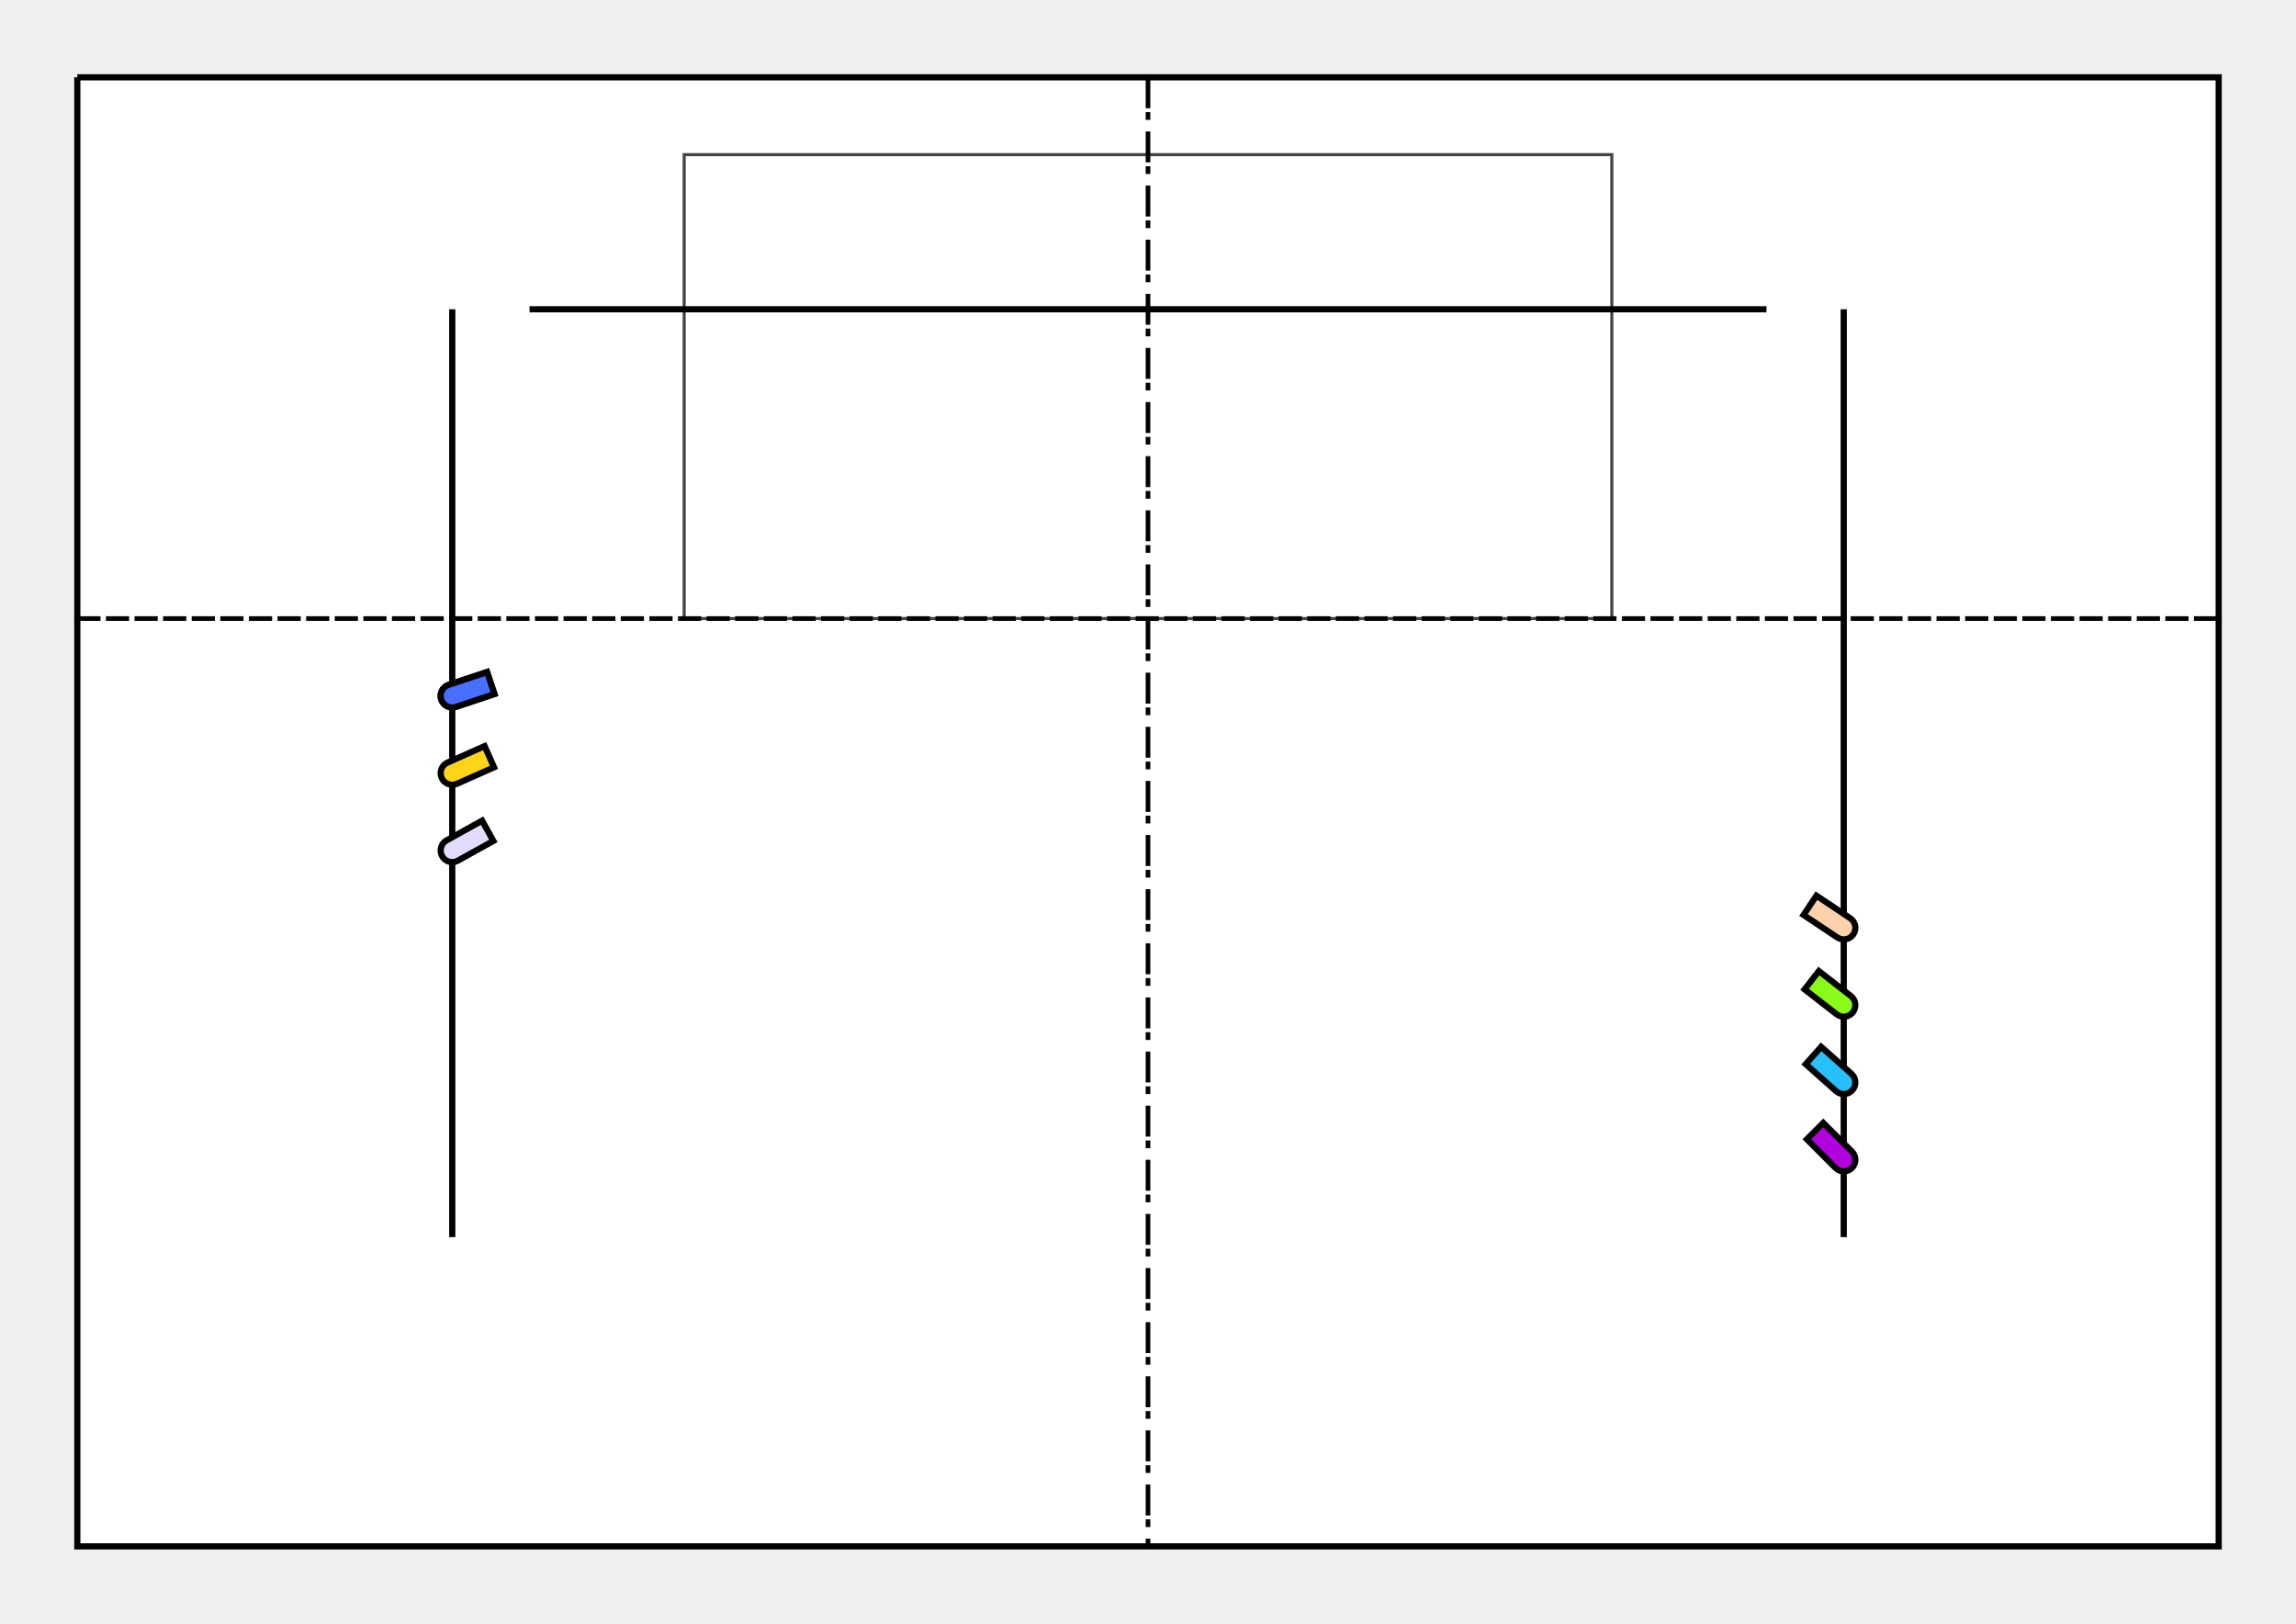
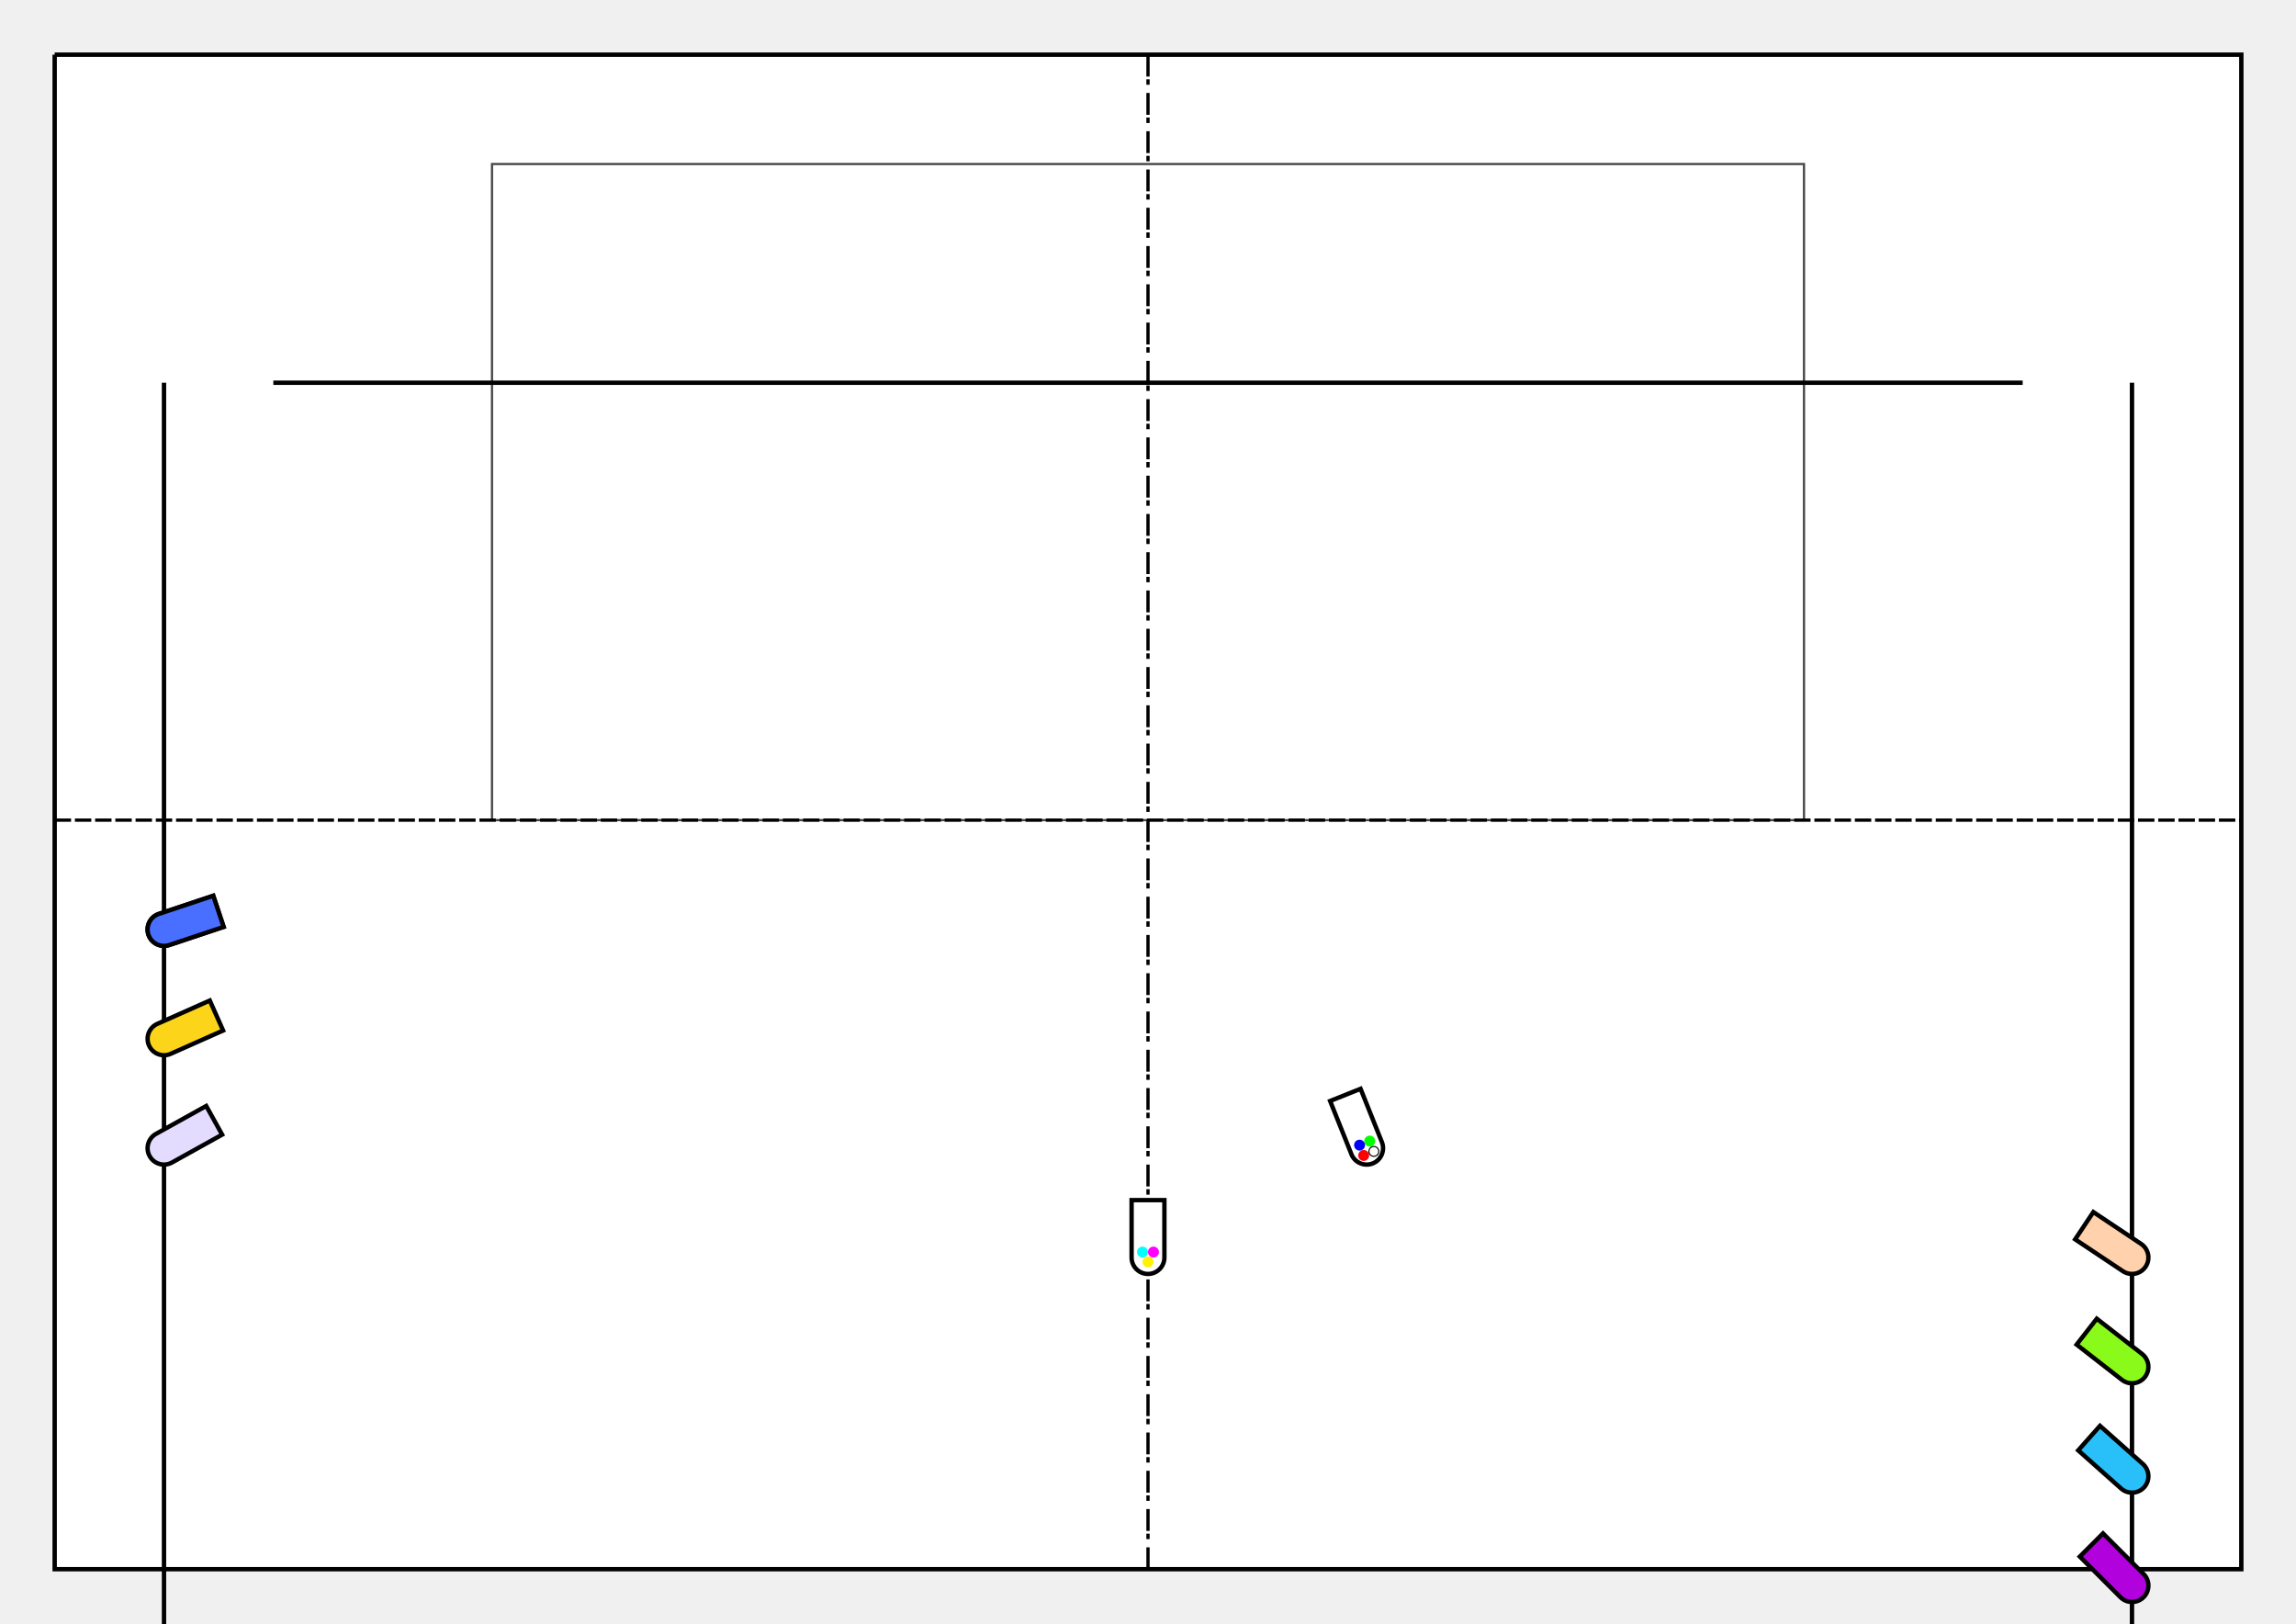
- <svg xmlns="http://www.w3.org/2000/svg" height="210mm" viewBox="0 0 297 210" width="297mm">
-   <path d="M 10.0 10.0 L 287.0 10.0 L 287.0 200.0 L 10.0 200.0 L 10.0 10.0" fill="white" stroke="black" stroke-width="0.8" />
-   <g id="layer1" transform="scale(0.02) translate(7425.0 4000.0)">
-     <rect class="scenery" height="3000" id="rect4485" stroke-width="20.0" style="fill:#ffffff;fill-opacity:1;stroke:#444444;stroke-miterlimit:4;stroke-dasharray:none;stroke-dashoffset:0;stroke-opacity:1" width="6000" x="-3000" y="-3000" />
-     <path class="batten" d="M -4500,-2000 V 4000" id="path4487" stroke-width="40.0" style="fill:none;stroke:#000000;stroke-linecap:butt;stroke-linejoin:miter;stroke-miterlimit:4;stroke-dasharray:none;stroke-opacity:1" />
-     <path class="batten" d="M 4500,-2000 V 4000" id="path4489" stroke-width="40.0" style="fill:none;stroke:#000000;stroke-linecap:butt;stroke-linejoin:miter;stroke-miterlimit:4;stroke-dasharray:none;stroke-opacity:1" />
-     <path class="batten" d="M -4000,-2000 H 4000" id="path4491" stroke-width="40.0" style="fill:none;stroke:#000000;stroke-linecap:butt;stroke-linejoin:miter;stroke-miterlimit:4;stroke-dasharray:none;stroke-opacity:1" />
+ <svg xmlns="http://www.w3.org/2000/svg" height="297mm" viewBox="0 0 420 297" width="420mm">
+   <path d="M 10.0 10.0 L 410.0 10.0 L 410.0 287.0 L 10.0 287.0 L 10.0 10.0" fill="white" stroke="black" stroke-width="0.8" />
+   <g id="layer1" transform="scale(0.04) translate(5250.0 3750.0)">
+     <rect class="scenery" height="3000" id="rect4485" stroke-width="10.0" style="fill:#ffffff;fill-opacity:1;stroke:#444444;stroke-miterlimit:4;stroke-dasharray:none;stroke-dashoffset:0;stroke-opacity:1" width="6000" x="-3000" y="-3000" />
+     <path class="batten" d="M -4500,-2000 V 4000" id="path4487" stroke-width="20.0" style="fill:none;stroke:#000000;stroke-linecap:butt;stroke-linejoin:miter;stroke-miterlimit:4;stroke-dasharray:none;stroke-opacity:1" />
+     <path class="batten" d="M 4500,-2000 V 4000" id="path4489" stroke-width="20.0" style="fill:none;stroke:#000000;stroke-linecap:butt;stroke-linejoin:miter;stroke-miterlimit:4;stroke-dasharray:none;stroke-opacity:1" />
+     <path class="batten" d="M -4000,-2000 H 4000" id="path4491" stroke-width="20.0" style="fill:none;stroke:#000000;stroke-linecap:butt;stroke-linejoin:miter;stroke-miterlimit:4;stroke-dasharray:none;stroke-opacity:1" />
  </g>
-   <path d="M 148.5 10.0 L 148.5 200.0" stroke="black" stroke-dasharray="4, 0.5, 1, 1.5" stroke-width="0.6" />
-   <path d="M 10.0 80.0 L 287.0 80.0" stroke="black" stroke-dasharray="3, 0.7" stroke-width="0.6" />
-   <g transform="scale( 0.02 ) translate(2925.0 4500.0) rotate(-18.43495)">
-     <path class="outer" d="M 0 75 A 75 75 0 0 1 0 -75 L 262.5 -75 L 262.5 75 L 0 75" fill="#FFCB86" stroke="black" stroke-width="40.0" />
+   <path d="M 210.0 10.0 L 210.0 287.0" stroke="black" stroke-dasharray="4, 0.5, 1, 1.5" stroke-width="0.6" />
+   <path d="M 10.0 150.0 L 410.0 150.0" stroke="black" stroke-dasharray="3, 0.7" stroke-width="0.6" />
+   <g transform="scale( 0.04 ) translate(750.0 4250.0) rotate(-18.43495)">
+     <path class="outer" d="M 0 75 A 75 75 0 0 1 0 -75 L 262.5 -75 L 262.5 75 L 0 75" fill="#FFCB86" stroke="black" stroke-width="20.0" />
  </g>
-   <g transform="scale( 0.02 ) translate(2925.0 4500.0) rotate(-18.43495)">
-     <path class="outer" d="M 0 75 A 75 75 0 0 1 0 -75 L 262.5 -75 L 262.5 75 L 0 75" fill="#486FFF" stroke="black" stroke-width="40.0" />
+   <g transform="scale( 0.04 ) translate(750.0 4250.0) rotate(-18.43495)">
+     <path class="outer" d="M 0 75 A 75 75 0 0 1 0 -75 L 262.5 -75 L 262.5 75 L 0 75" fill="#486FFF" stroke="black" stroke-width="20.0" />
  </g>
-   <g transform="scale( 0.02 ) translate(2925.0 5000.0) rotate(-23.96249)">
-     <path class="outer" d="M 0 75 A 75 75 0 0 1 0 -75 L 262.5 -75 L 262.5 75 L 0 75" fill="#FCD419" stroke="black" stroke-width="40.0" />
+   <g transform="scale( 0.04 ) translate(750.0 4750.0) rotate(-23.96249)">
+     <path class="outer" d="M 0 75 A 75 75 0 0 1 0 -75 L 262.5 -75 L 262.5 75 L 0 75" fill="#FCD419" stroke="black" stroke-width="20.0" />
  </g>
-   <g transform="scale( 0.02 ) translate(2925.0 5500.0) rotate(-29.0546)">
-     <path class="outer" d="M 0 75 A 75 75 0 0 1 0 -75 L 262.5 -75 L 262.5 75 L 0 75" fill="#E4DCFF" stroke="black" stroke-width="40.0" />
+   <g transform="scale( 0.04 ) translate(750.0 5250.0) rotate(-29.0546)">
+     <path class="outer" d="M 0 75 A 75 75 0 0 1 0 -75 L 262.5 -75 L 262.5 75 L 0 75" fill="#E4DCFF" stroke="black" stroke-width="20.0" />
  </g>
-   <g transform="scale( 0.02 ) translate(11925.0 6000.0) rotate(-146.3099)">
-     <path class="outer" d="M 0 75 A 75 75 0 0 1 0 -75 L 262.5 -75 L 262.5 75 L 0 75" fill="#FFD1AC" stroke="black" stroke-width="40.0" />
+   <g transform="scale( 0.04 ) translate(9750.0 5750.0) rotate(-146.3099)">
+     <path class="outer" d="M 0 75 A 75 75 0 0 1 0 -75 L 262.5 -75 L 262.5 75 L 0 75" fill="#FFD1AC" stroke="black" stroke-width="20.0" />
  </g>
-   <g transform="scale( 0.02 ) translate(11925.0 6500.0) rotate(-142.125)">
-     <path class="outer" d="M 0 75 A 75 75 0 0 1 0 -75 L 262.5 -75 L 262.5 75 L 0 75" fill="#89FA19" stroke="black" stroke-width="40.0" />
+   <g transform="scale( 0.04 ) translate(9750.0 6250.0) rotate(-142.125)">
+     <path class="outer" d="M 0 75 A 75 75 0 0 1 0 -75 L 262.5 -75 L 262.5 75 L 0 75" fill="#89FA19" stroke="black" stroke-width="20.0" />
  </g>
-   <g transform="scale( 0.02 ) translate(11925.0 7000.0) rotate(-138.3665)">
-     <path class="outer" d="M 0 75 A 75 75 0 0 1 0 -75 L 262.5 -75 L 262.5 75 L 0 75" fill="#29C0F9" stroke="black" stroke-width="40.0" />
+   <g transform="scale( 0.04 ) translate(9750.0 6750.0) rotate(-138.3665)">
+     <path class="outer" d="M 0 75 A 75 75 0 0 1 0 -75 L 262.5 -75 L 262.5 75 L 0 75" fill="#29C0F9" stroke="black" stroke-width="20.0" />
  </g>
-   <g transform="scale( 0.02 ) translate(11925.0 7500.0) rotate(-135.0)">
-     <path class="outer" d="M 0 75 A 75 75 0 0 1 0 -75 L 262.5 -75 L 262.5 75 L 0 75" fill="#B101DD" stroke="black" stroke-width="40.0" />
+   <g transform="scale( 0.04 ) translate(9750.0 7250.0) rotate(-135.0)">
+     <path class="outer" d="M 0 75 A 75 75 0 0 1 0 -75 L 262.5 -75 L 262.5 75 L 0 75" fill="#B101DD" stroke="black" stroke-width="20.0" />
+   </g>
+   <g id="g4510" transform="scale( 0.04 ) translate(5250.0 5750.0) rotate(-90.0)">
+     <path class="outer" d="M 0 75 A 75 75 0 0 1 0 -75 L 262.5 -75 L 262.5 75 L 0 75" fill="White" id="path2" stroke="black" stroke-width="20.0" />
+     <circle cx="-20" cy="0" fill="#ff0000" id="path4489" r="25" style="fill:#fff100;fill-opacity:1" />
+     <circle cx="25" cy="25" fill="#00ff00" id="path4489-9" r="25" style="fill:#ff00ff;fill-opacity:1" />
+     <circle cx="25" cy="-25" fill="#0000ff" id="path4489-7" r="25" style="fill:#00ffff;fill-opacity:1" />
+   </g>
+   <g id="g6" transform="scale( 0.04 ) translate(6250.0 5250.0) rotate(-111.8014)">
+     <path class="outer" d="M 0 75 A 75 75 0 0 1 0 -75 L 262.5 -75 L 262.5 75 L 0 75" fill="White" id="path2" stroke="black" stroke-width="20.0" />
+     <circle cx="-25.843" cy="-25" id="path4489" r="25" style="fill:#ff0000" />
+     <circle cx="25" cy="25" fill="#00ff00" id="path4489-9" r="25" />
+     <circle cx="25" cy="-25" fill="#0000ff" id="path4489-7" r="25" />
+     <circle cx="-25.843" cy="25" id="path4489-2" r="22.5" style="fill:#fffff9;fill-opacity:1;stroke:#000000;stroke-width:5;stroke-miterlimit:4;stroke-dasharray:none;stroke-opacity:1" />
  </g>
</svg>
